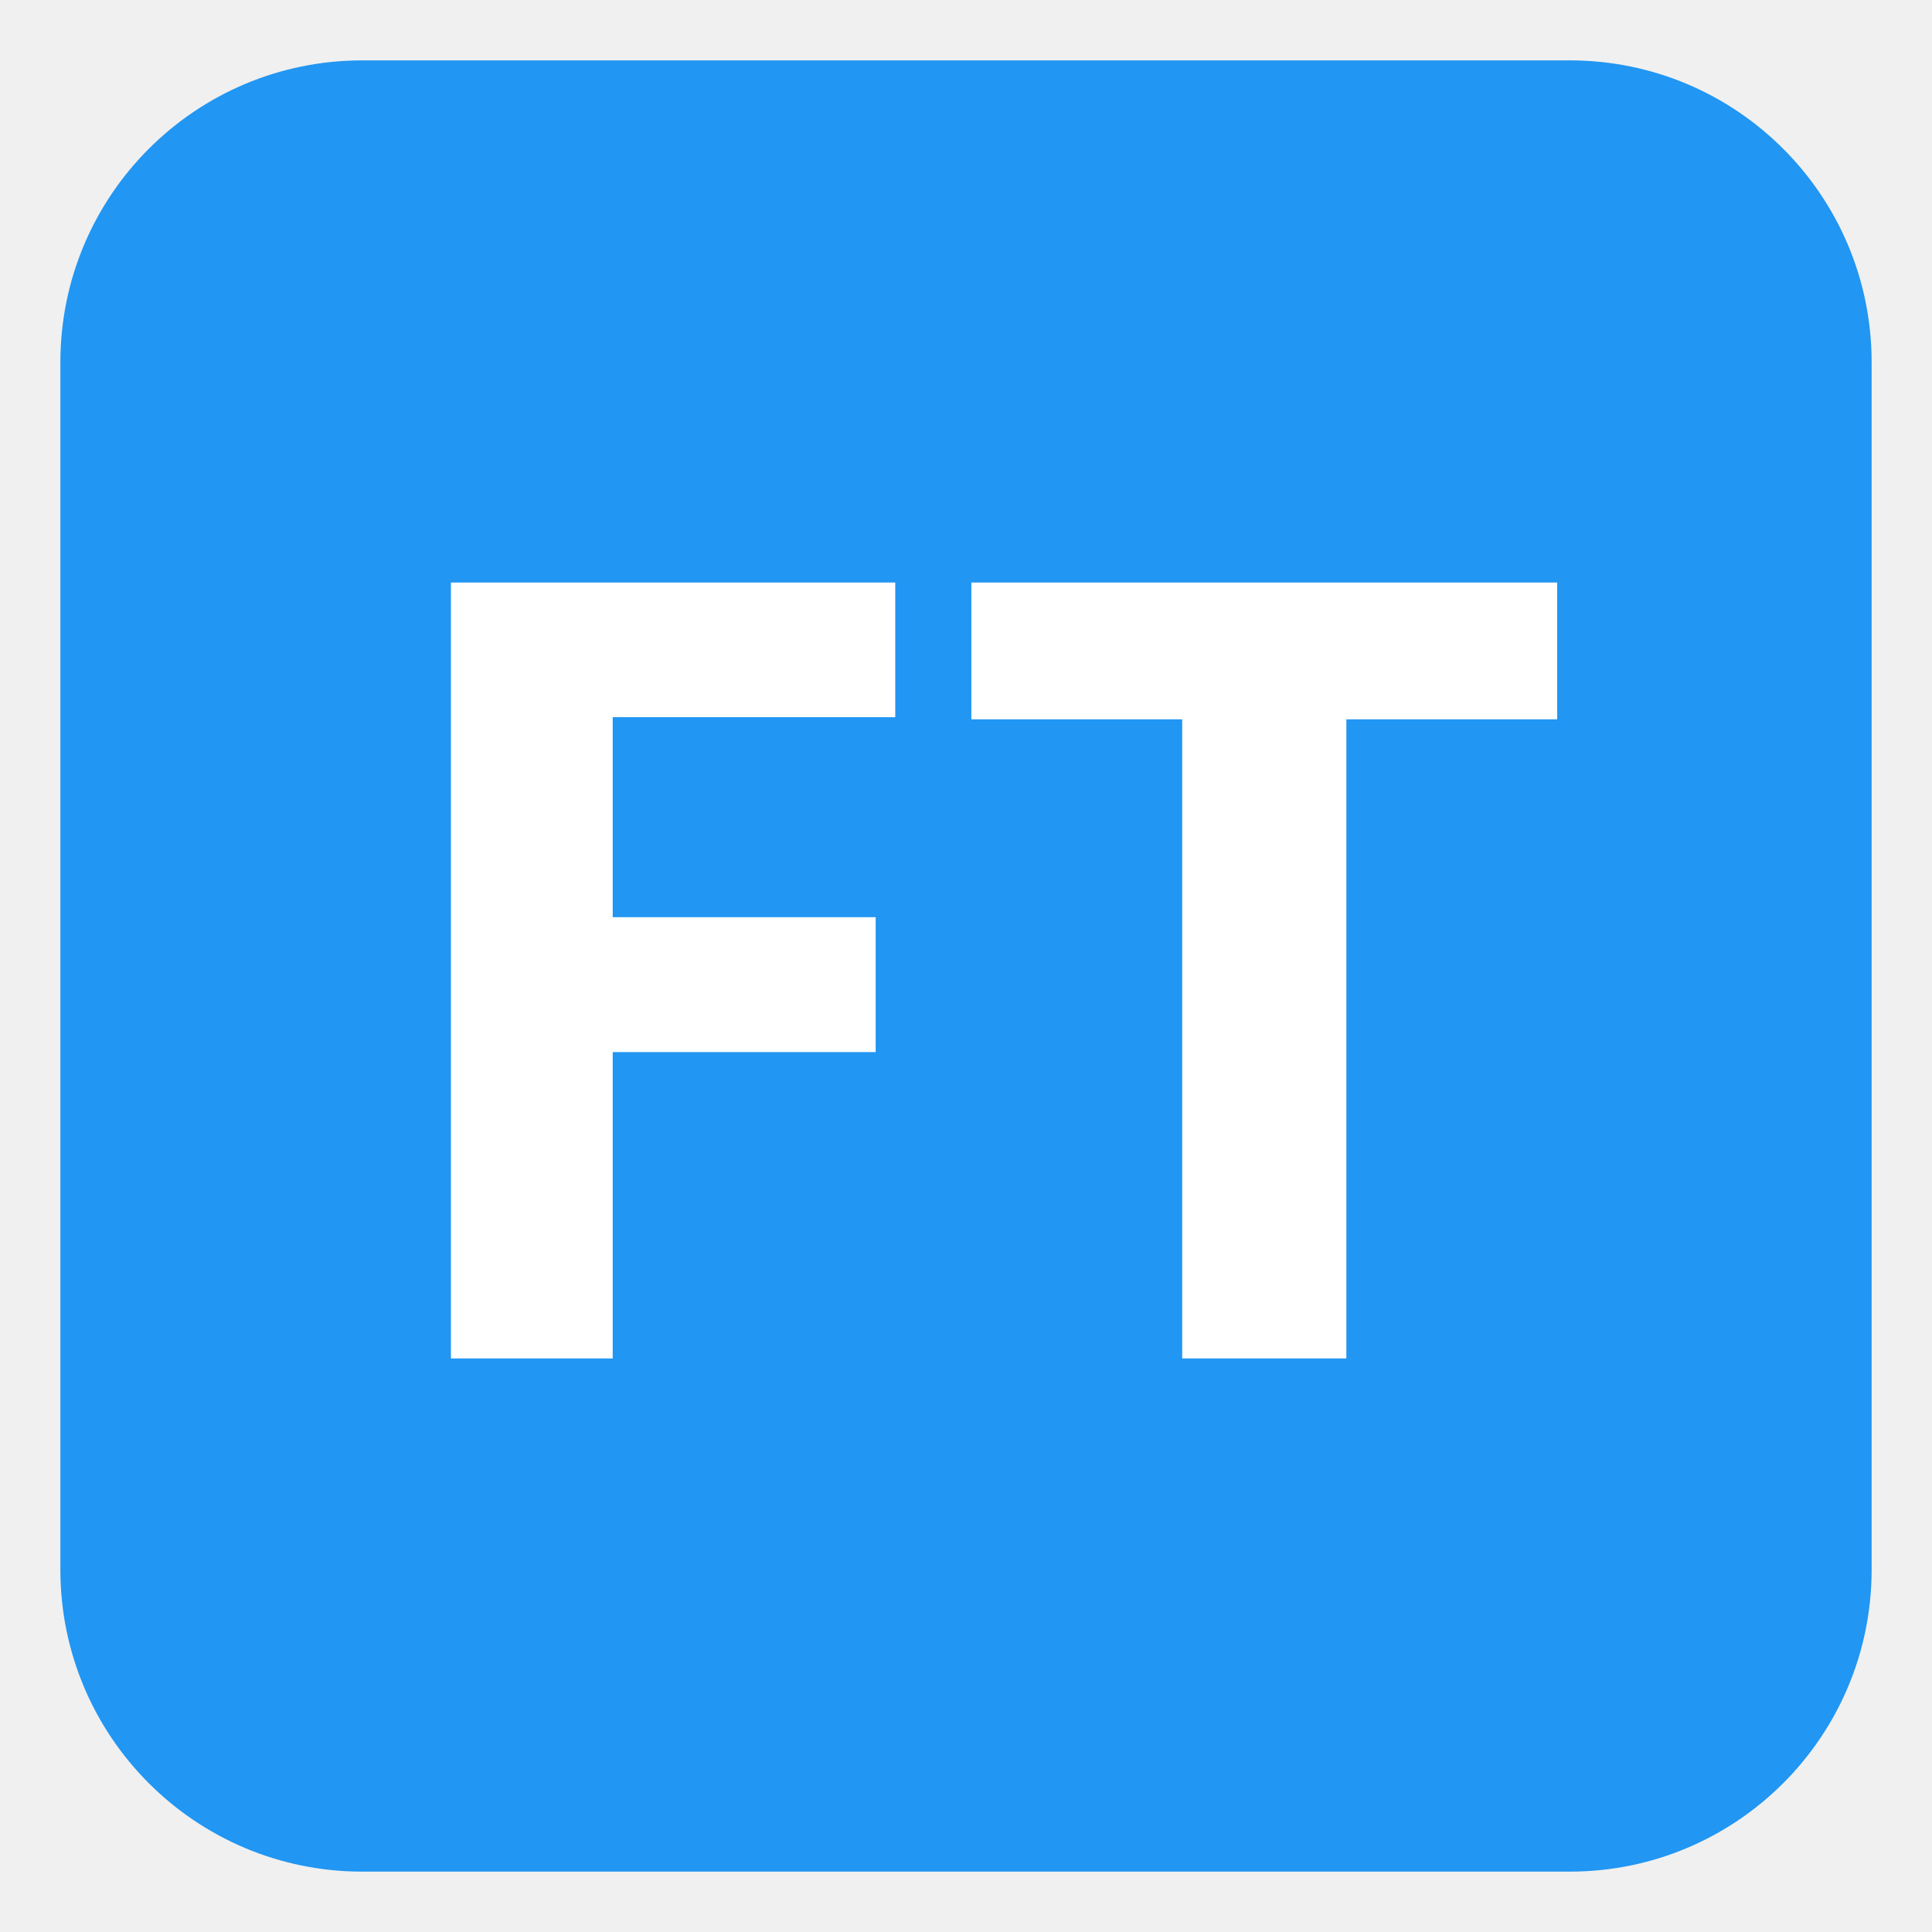
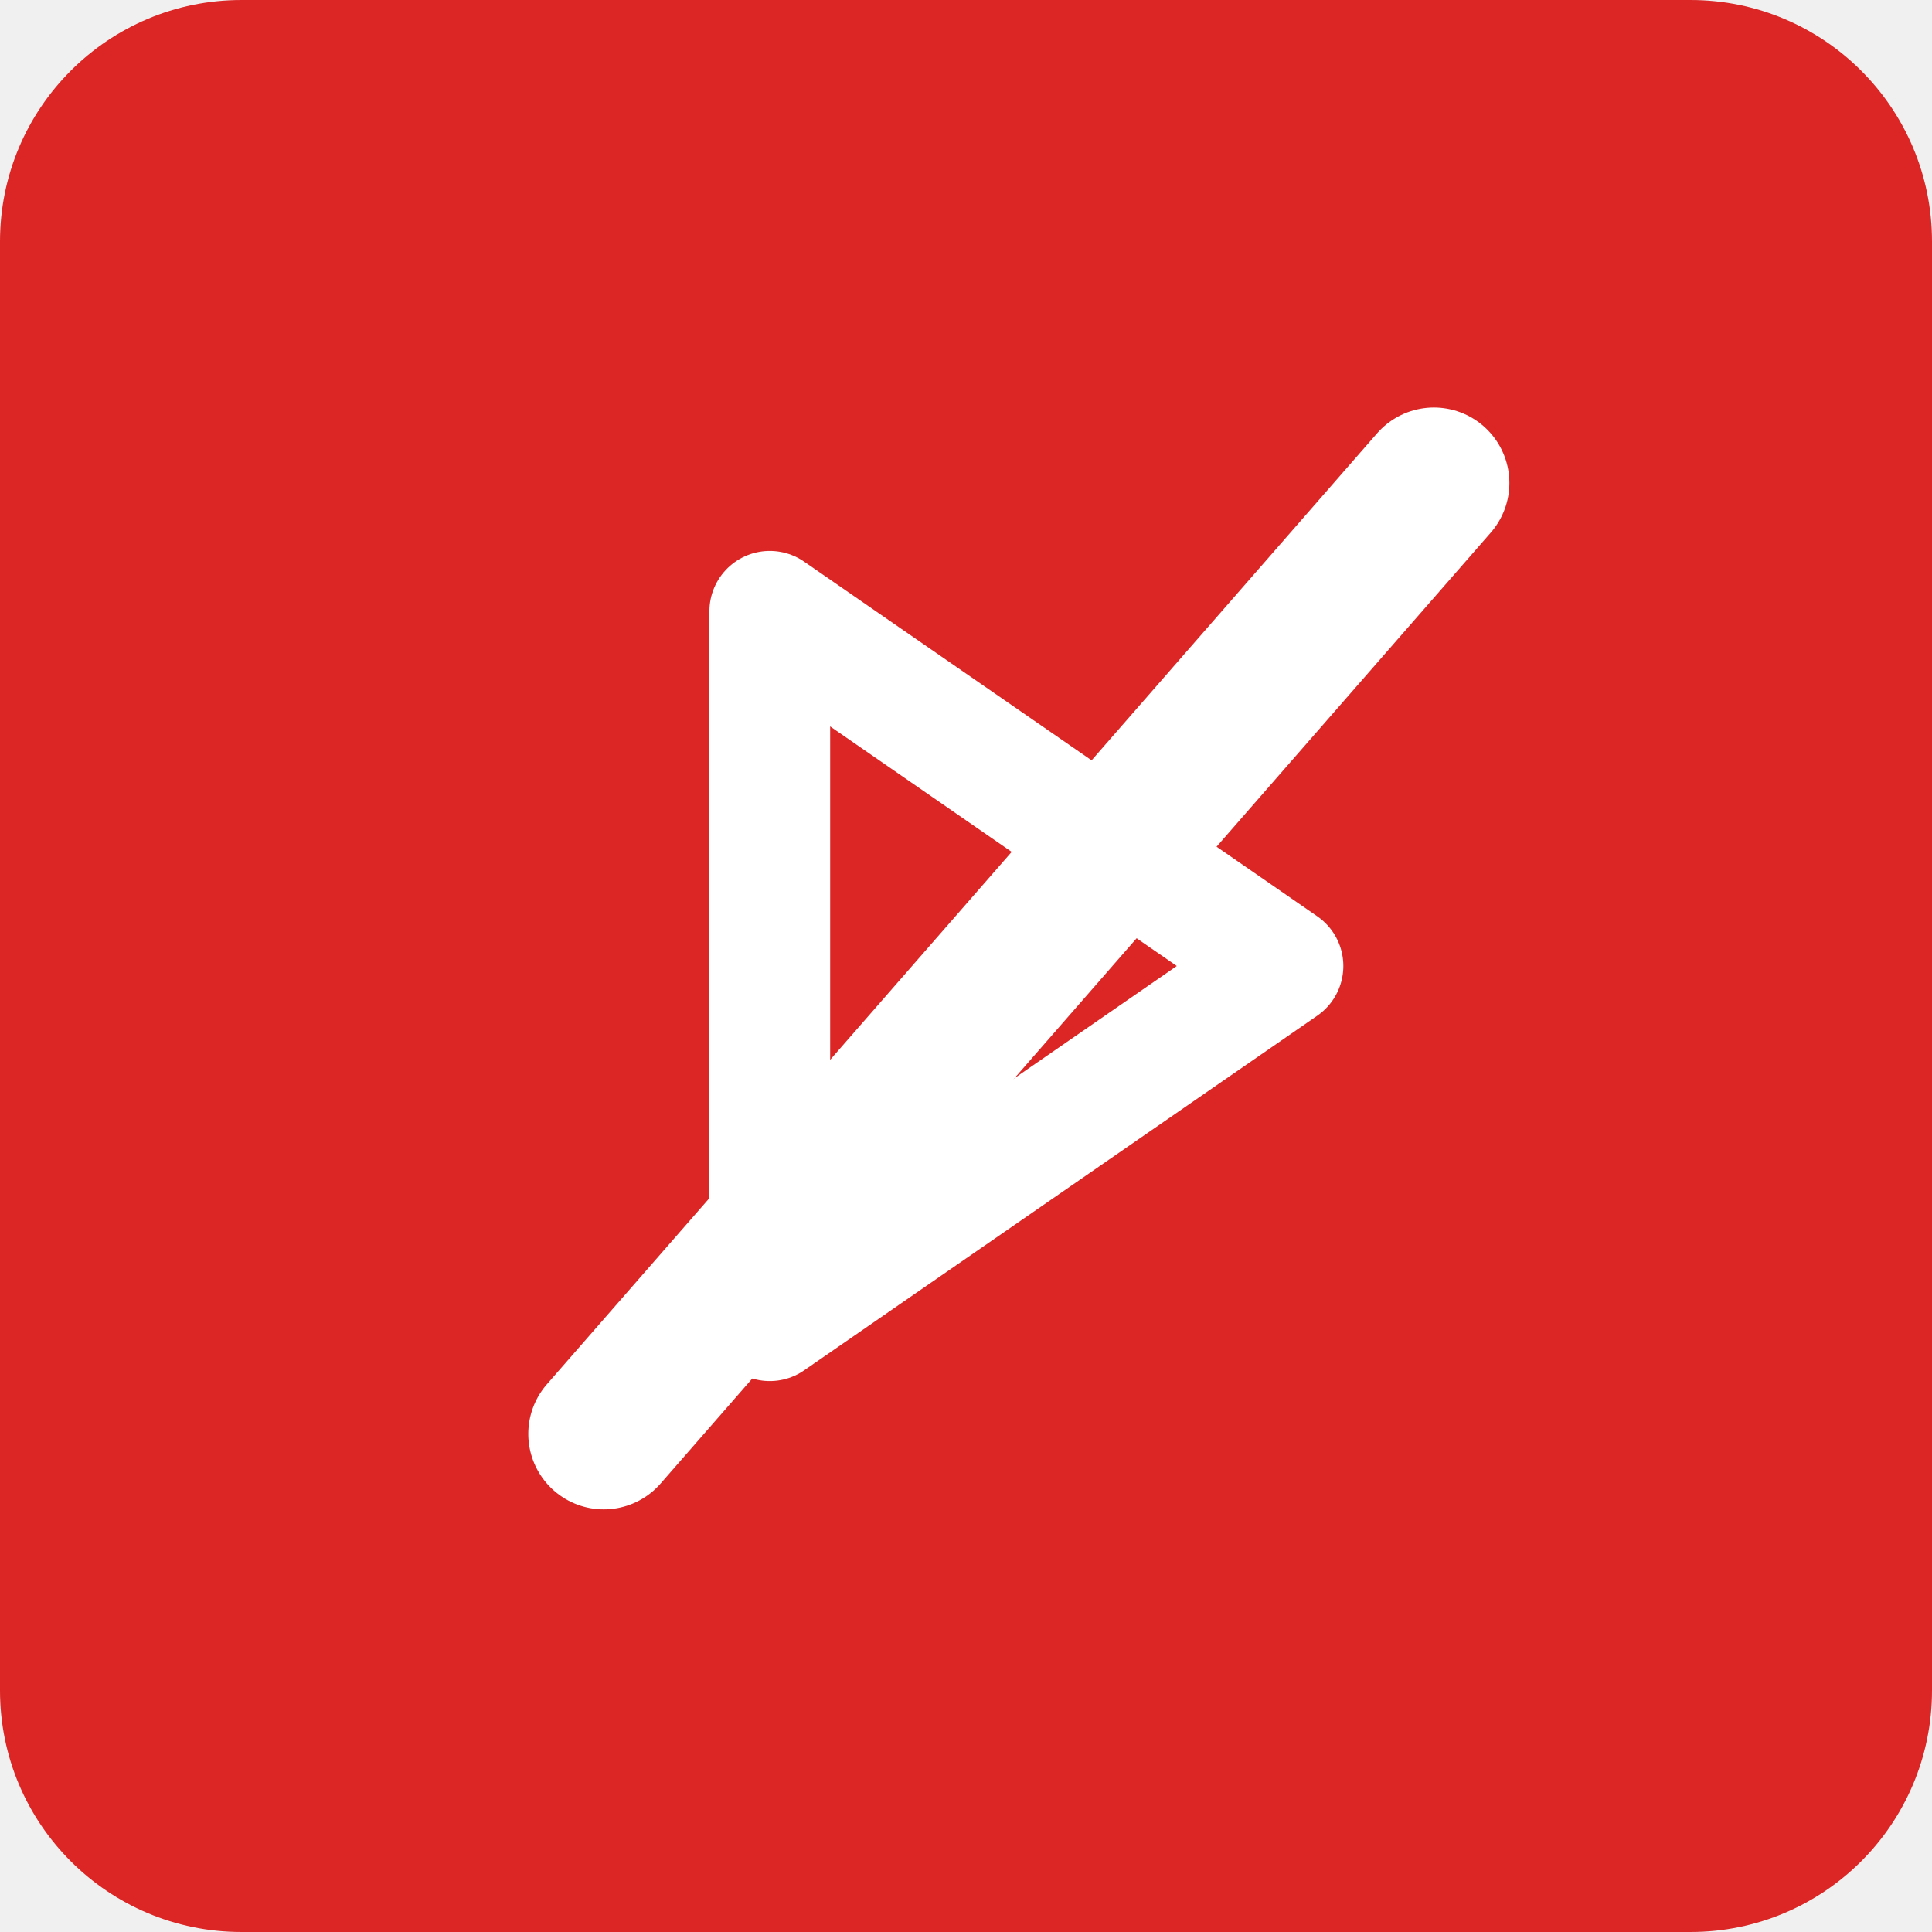
- <svg xmlns="http://www.w3.org/2000/svg" width="128" height="128" viewBox="0 0 128 128">
-   <rect width="120" height="120" x="4" y="4" rx="20" ry="20" fill="#2196F3" />
-   <text x="64" y="90" font-family="sans-serif" font-size="72" fill="white" text-anchor="middle" font-weight="bold">FT</text>
+ <svg xmlns="http://www.w3.org/2000/svg" width="128" height="128" viewBox="0 0 128 128" fill="none">
+   <rect width="128" height="128" rx="16" fill="#dc2626" />
+   <path d="M51 40.5L85 64L51 87.5V40.5Z" stroke="white" stroke-width="8" stroke-linecap="round" stroke-linejoin="round" />
+   <line x1="40" y1="95" x2="95" y2="32" stroke="white" stroke-width="10" stroke-linecap="round" />
</svg>
